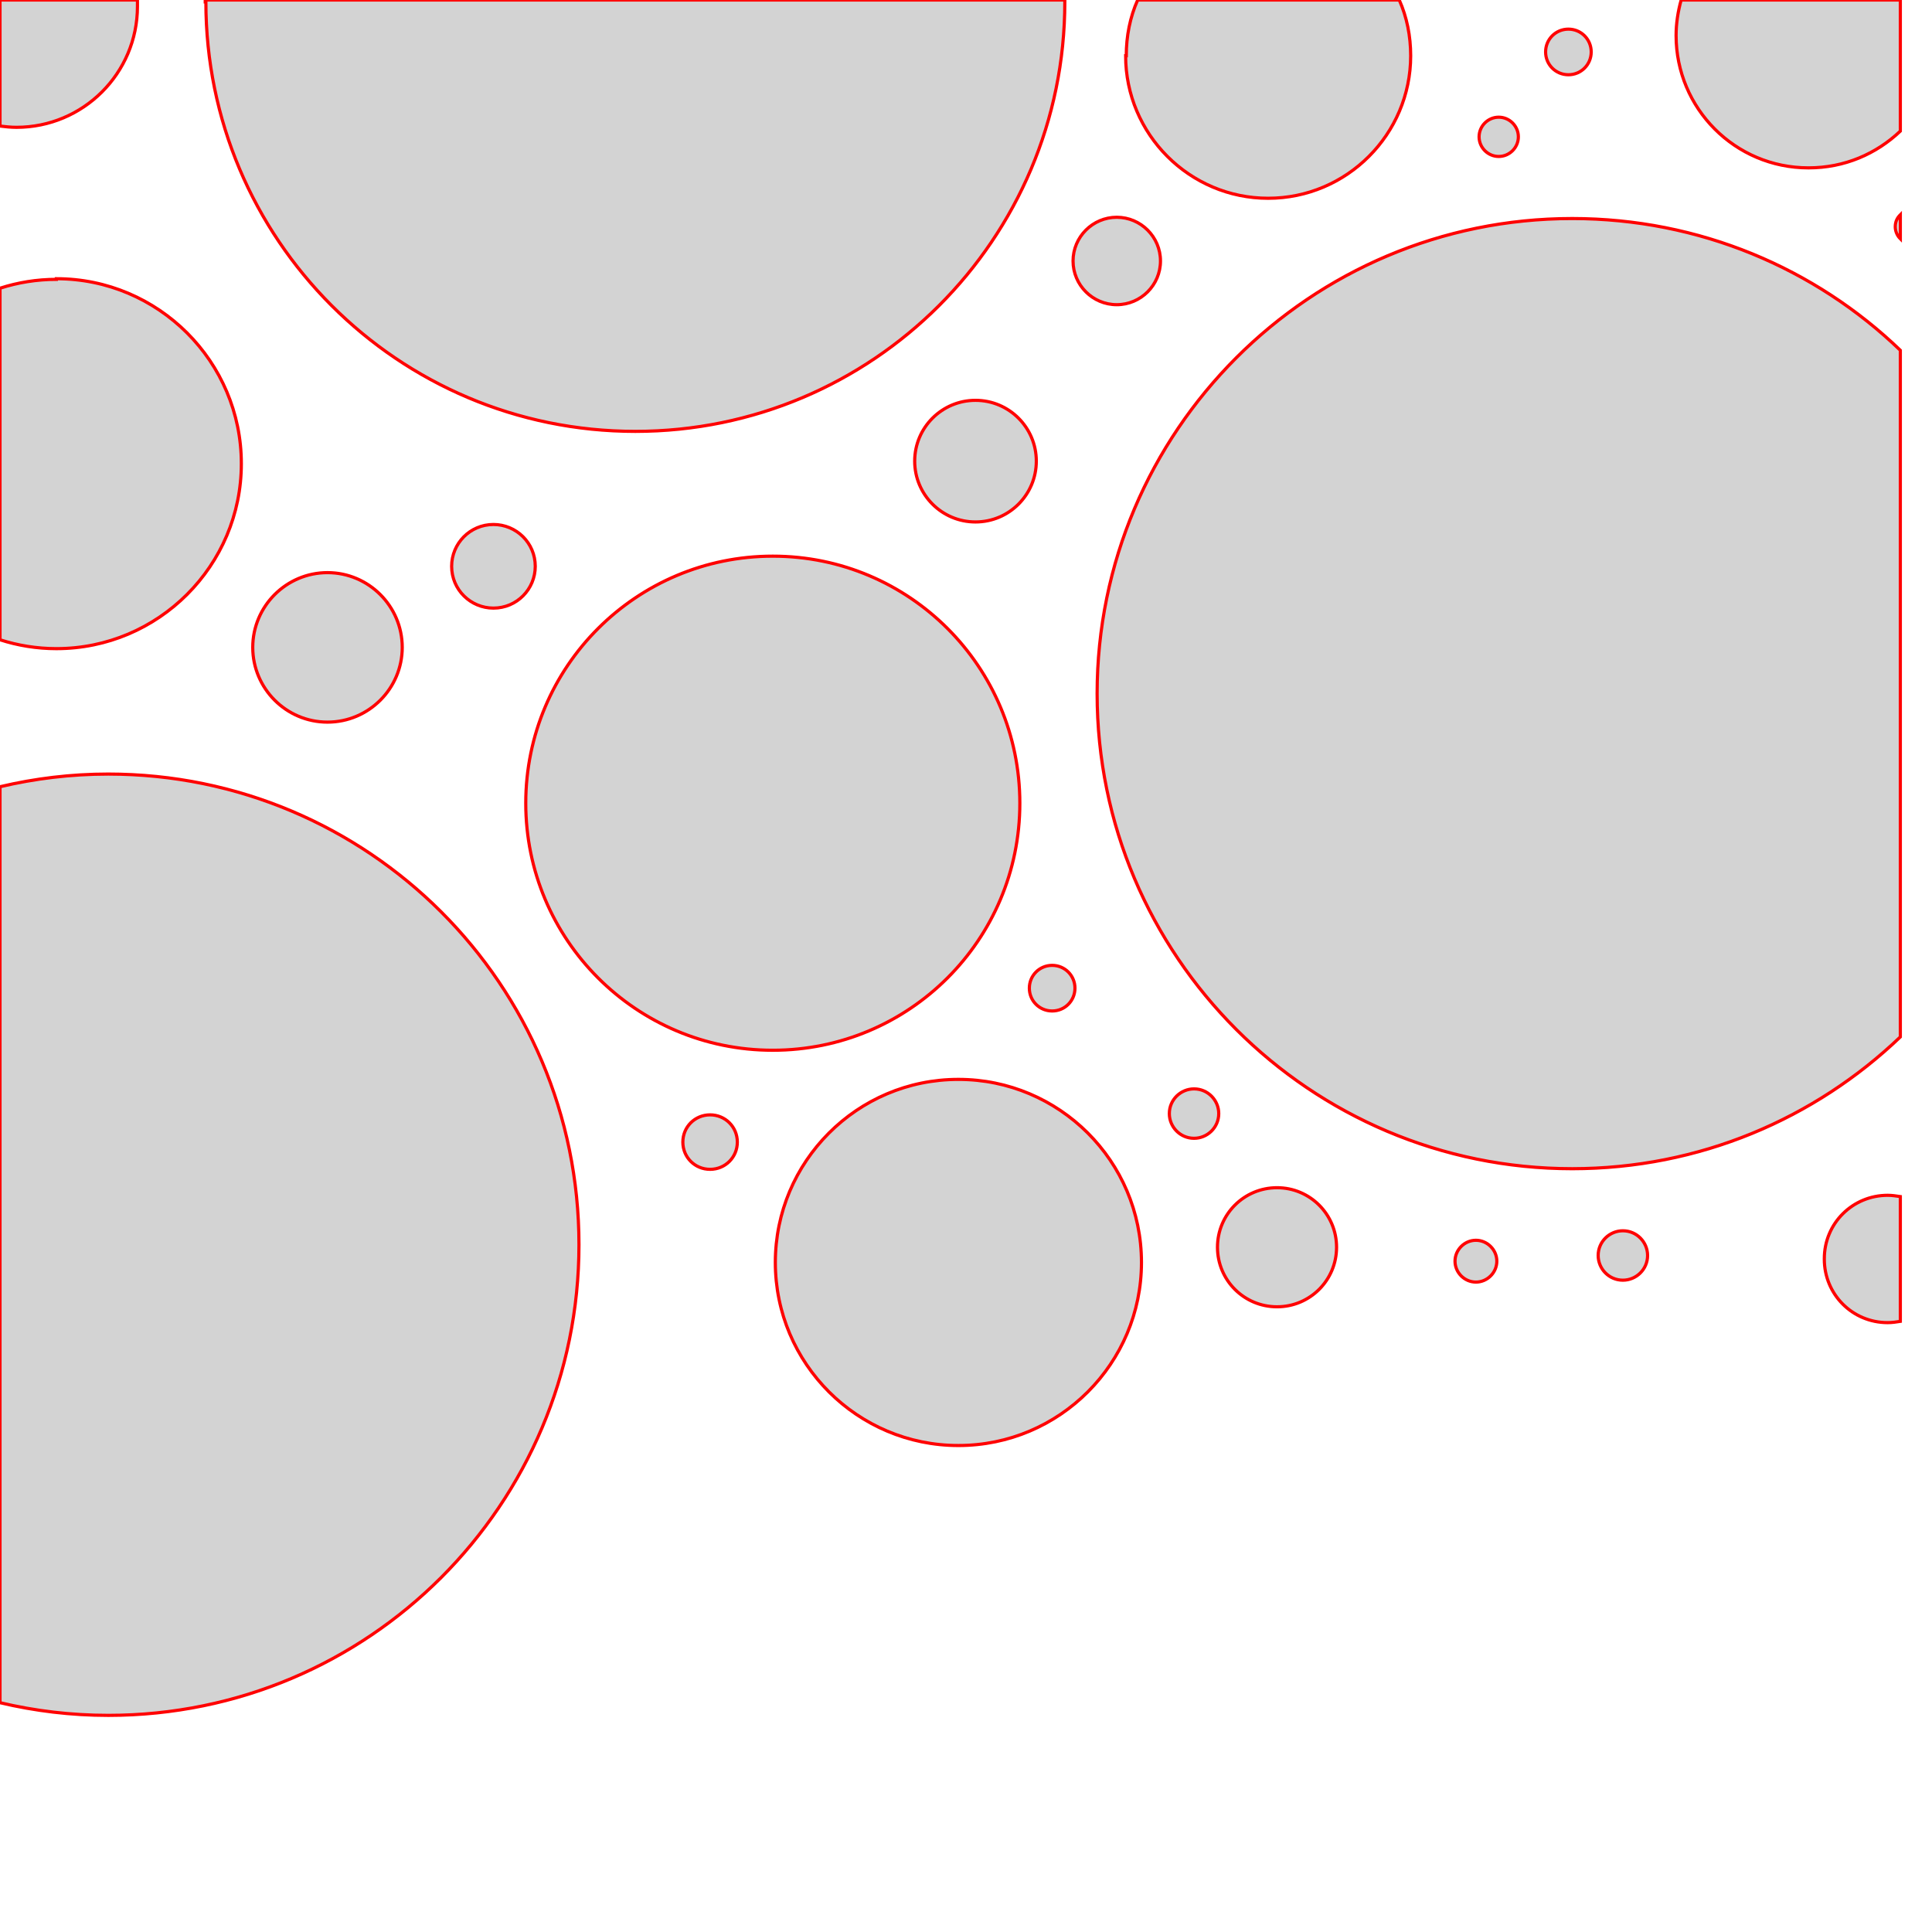
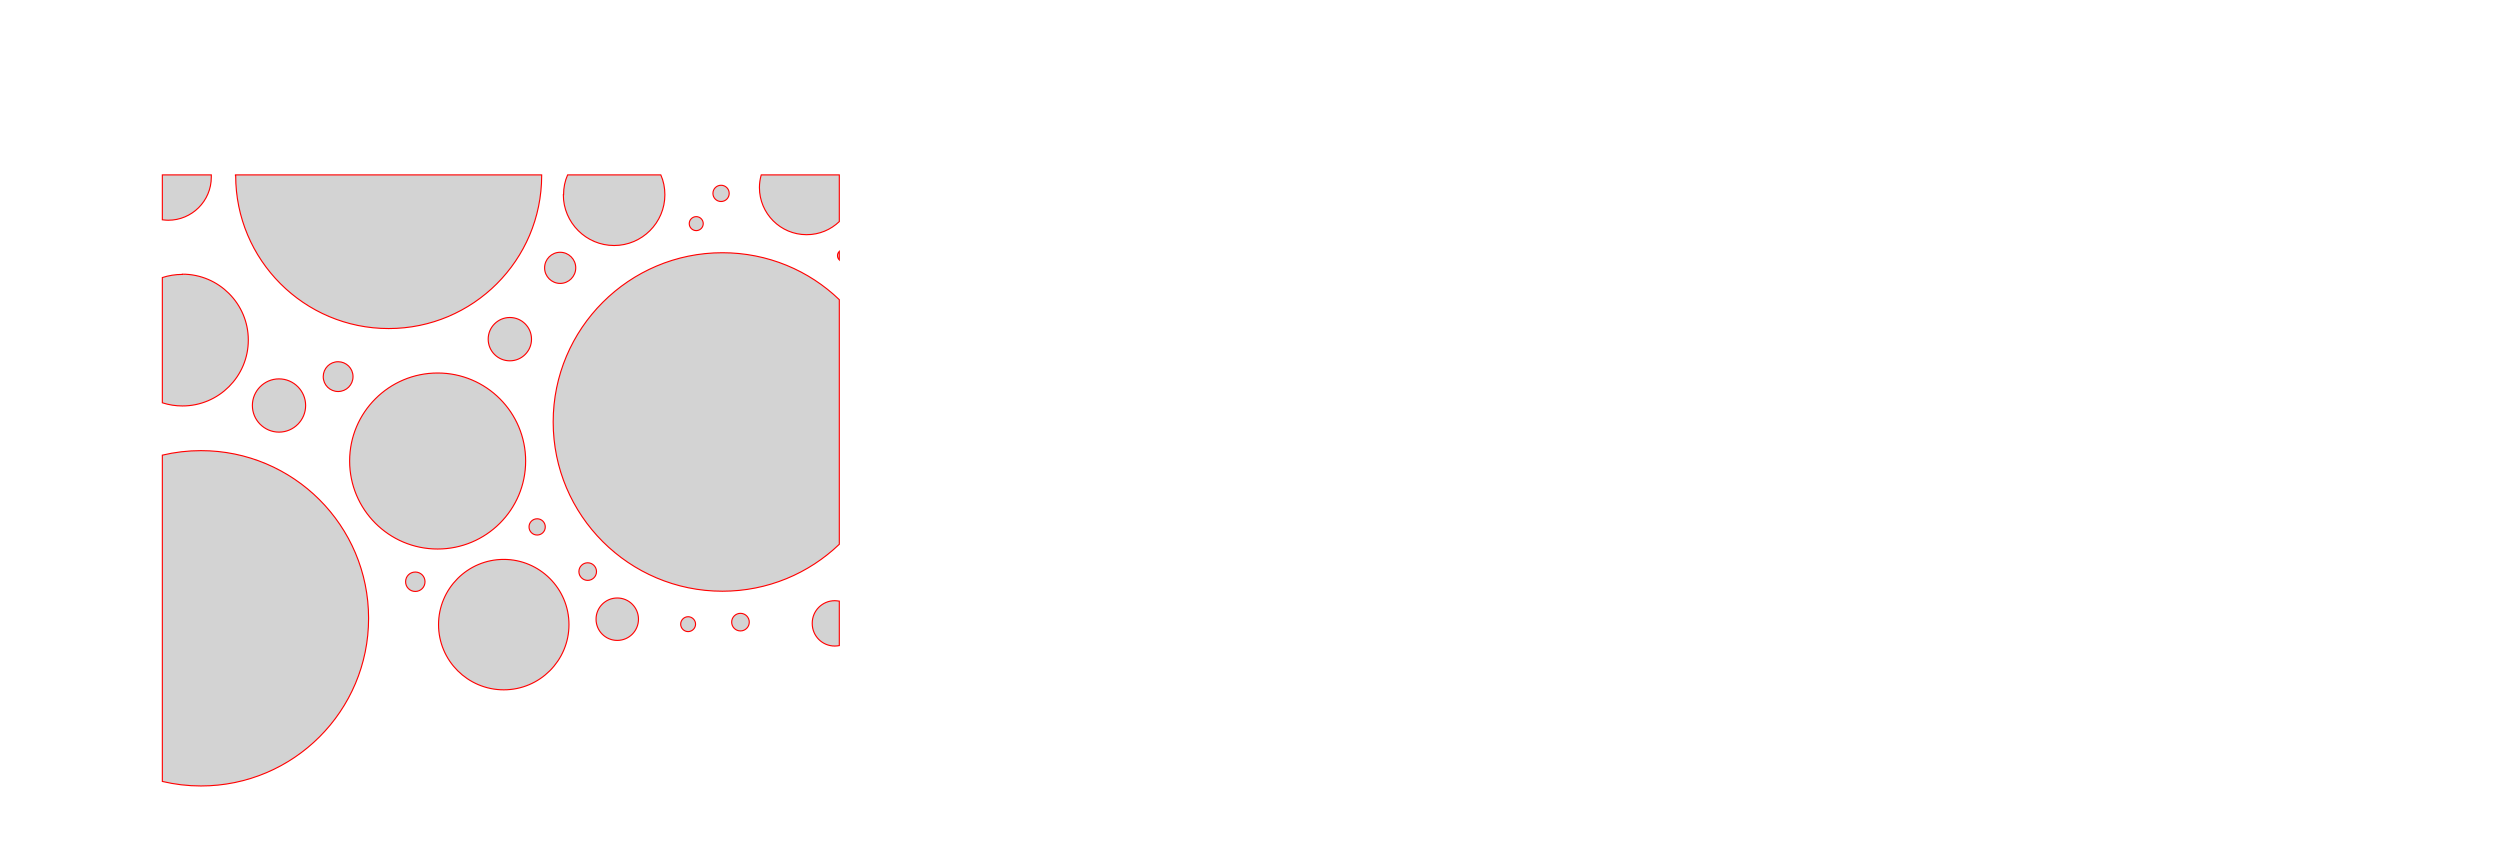
- <svg xmlns="http://www.w3.org/2000/svg" version="1.1" width="3in" height="3in" viewBox="0 -1.1275702593849246e-17 3.05 3.05">
+ <svg xmlns="http://www.w3.org/2000/svg" version="1.1" width="10.934in" height="3.775in" viewBox="-0.672 -0.775 10.984 3.825">
  <g fill="none" fill-rule="none" stroke="none" stroke-width="none" stroke-linecap="butt" stroke-linejoin="miter" stroke-miterlimit="10" stroke-dasharray="" stroke-dashoffset="0" font-family="none" font-weight="none" font-size="none" text-anchor="none" style="mix-blend-mode: normal">
    <path d="M0,3v-3h3v3z" fill="none" fill-rule="nonzero" stroke="none" stroke-width="1" />
    <path d="M0.233,0l1.278,3" fill="none" fill-rule="nonzero" stroke="none" stroke-width="1" />
+     <path d="M1.632,1.095c0,-0.469 0.381,-0.85 0.85,-0.85c0.469,0 0.85,0.381 0.85,0.85c0,0.469 -0.381,0.85 -0.85,0.85c-0.469,0 -0.85,-0.381 -0.85,-0.85z" fill="none" fill-rule="nonzero" stroke="none" stroke-width="1" />
+     <path d="M4.337,1.496c0,-0.469 0.381,-0.85 0.85,-0.85c0.469,0 0.85,0.381 0.85,0.85c0,0.469 -0.381,0.85 -0.85,0.85c-0.469,0 -0.85,-0.381 -0.85,-0.85z" fill="none" fill-rule="nonzero" stroke="none" stroke-width="1" />
+     <path d="M8.562,0.711c0,-0.469 0.381,-0.85 0.85,-0.85c0.469,0 0.85,0.381 0.85,0.85c0,0.469 -0.381,0.85 -0.85,0.85c-0.469,0 -0.85,-0.381 -0.85,-0.85z" fill="none" fill-rule="nonzero" stroke="none" stroke-width="1" />
+     <path d="M6.358,0.909c0,-0.469 0.381,-0.85 0.85,-0.85c0.469,0 0.85,0.381 0.85,0.85c0,0.469 -0.381,0.85 -0.85,0.85c-0.469,0 -0.85,-0.381 -0.85,-0.85z" fill="none" fill-rule="nonzero" stroke="none" stroke-width="1" />
+     <path d="M3.136,0.313c0,-0.469 0.381,-0.85 0.85,-0.85c0.469,0 0.85,0.381 0.85,0.85c0,0.469 -0.381,0.85 -0.85,0.85c-0.469,0 -0.85,-0.381 -0.85,-0.85z" fill="none" fill-rule="nonzero" stroke="none" stroke-width="1" />
+     <path d="M-0.672,1.964c0,-0.465 0.377,-0.843 0.843,-0.843c0.465,0 0.843,0.377 0.843,0.843c0,0.465 -0.377,0.843 -0.843,0.843c-0.465,0 -0.843,-0.377 -0.843,-0.843z" fill="none" fill-rule="nonzero" stroke="none" stroke-width="1" />
+     <path d="M0.224,0.003c0,-0.43 0.348,-0.778 0.778,-0.778c0.43,0 0.778,0.348 0.778,0.778c0,0.43 -0.348,0.778 -0.778,0.778c-0.43,0 -0.778,-0.348 -0.778,-0.778z" fill="none" fill-rule="nonzero" stroke="none" stroke-width="1" />
+     <path d="M4.877,0.087c0,-0.394 0.319,-0.713 0.713,-0.713c0.394,0 0.713,0.319 0.713,0.713c0,0.394 -0.319,0.713 -0.713,0.713c-0.394,0 -0.713,-0.319 -0.713,-0.713z" fill="none" fill-rule="nonzero" stroke="none" stroke-width="1" />
+     <path d="M7.649,1.947c0,-0.394 0.319,-0.713 0.713,-0.713c0.394,0 0.713,0.319 0.713,0.713c0,0.394 -0.319,0.713 -0.713,0.713c-0.394,0 -0.713,-0.319 -0.713,-0.713z" fill="none" fill-rule="nonzero" stroke="none" stroke-width="1" />
+     <path d="M3.086,1.861c0,-0.381 0.309,-0.689 0.689,-0.689c0.381,0 0.689,0.309 0.689,0.689c0,0.381 -0.309,0.689 -0.689,0.689c-0.381,0 -0.689,-0.309 -0.689,-0.689z" fill="none" fill-rule="nonzero" stroke="none" stroke-width="1" />
+     <path d="M9.15,1.986c0,-0.306 0.248,-0.554 0.554,-0.554c0.306,0 0.554,0.248 0.554,0.554c0,0.306 -0.248,0.554 -0.554,0.554c-0.306,0 -0.554,-0.248 -0.554,-0.554z" fill="none" fill-rule="nonzero" stroke="none" stroke-width="1" />
+     <path d="M5.927,1.903c0,-0.28 0.227,-0.506 0.506,-0.506c0.28,0 0.506,0.227 0.506,0.506c0,0.28 -0.227,0.506 -0.506,0.506c-0.28,0 -0.506,-0.227 -0.506,-0.506z" fill="none" fill-rule="nonzero" stroke="none" stroke-width="1" />
+     <path d="M7.686,0.039c0,-0.273 0.221,-0.494 0.494,-0.494c0.273,0 0.494,0.221 0.494,0.494c0,0.273 -0.221,0.494 -0.494,0.494c-0.273,0 -0.494,-0.221 -0.494,-0.494z" fill="none" fill-rule="nonzero" stroke="none" stroke-width="1" />
+     <path d="M0.73,1.268c0,-0.271 0.219,-0.49 0.49,-0.49c0.271,0 0.49,0.219 0.49,0.49c0,0.271 -0.219,0.49 -0.49,0.49c-0.271,0 -0.49,-0.219 -0.49,-0.49z" fill="none" fill-rule="nonzero" stroke="none" stroke-width="1" />
+     <path d="M-0.302,0.732c0,-0.216 0.175,-0.392 0.392,-0.392c0.216,0 0.392,0.175 0.392,0.392c0,0.216 -0.175,0.392 -0.392,0.392c-0.216,0 -0.392,-0.175 -0.392,-0.392z" fill="none" fill-rule="nonzero" stroke="none" stroke-width="1" />
+     <path d="M1.124,1.993c0,-0.215 0.174,-0.389 0.389,-0.389c0.215,0 0.389,0.174 0.389,0.389c0,0.215 -0.174,0.389 -0.389,0.389c-0.215,0 -0.389,-0.174 -0.389,-0.389z" fill="none" fill-rule="nonzero" stroke="none" stroke-width="1" />
+     <path d="M1.678,0.088c0,-0.179 0.145,-0.325 0.325,-0.325c0.179,0 0.325,0.145 0.325,0.325c0,0.179 -0.145,0.325 -0.325,0.325c-0.179,0 -0.325,-0.145 -0.325,-0.325z" fill="none" fill-rule="nonzero" stroke="none" stroke-width="1" />
+     <path d="M2.546,0.056c0,-0.171 0.138,-0.309 0.309,-0.309c0.171,0 0.309,0.138 0.309,0.309c0,0.171 -0.138,0.309 -0.309,0.309c-0.171,0 -0.309,-0.138 -0.309,-0.309z" fill="none" fill-rule="nonzero" stroke="none" stroke-width="1" />
+     <path d="M8.011,0.776c0,-0.167 0.136,-0.303 0.303,-0.303c0.167,0 0.303,0.136 0.303,0.303c0,0.167 -0.136,0.303 -0.303,0.303c-0.167,0 -0.303,-0.136 -0.303,-0.303z" fill="none" fill-rule="nonzero" stroke="none" stroke-width="1" />
+     <path d="M-0.265,0.01c0,-0.161 0.13,-0.291 0.291,-0.291c0.161,0 0.291,0.13 0.291,0.291c0,0.161 -0.13,0.291 -0.291,0.291c-0.161,0 -0.291,-0.13 -0.291,-0.291z" fill="none" fill-rule="nonzero" stroke="none" stroke-width="1" />
+     <path d="M5.882,1.022c0,-0.155 0.125,-0.28 0.28,-0.28c0.155,0 0.28,0.125 0.28,0.28c0,0.155 -0.125,0.28 -0.28,0.28c-0.155,0 -0.28,-0.125 -0.28,-0.28z" fill="none" fill-rule="nonzero" stroke="none" stroke-width="1" />
+     <path d="M7.025,1.943c0,-0.142 0.115,-0.258 0.258,-0.258c0.142,0 0.258,0.115 0.258,0.258c0,0.142 -0.115,0.258 -0.258,0.258c-0.142,0 -0.258,-0.115 -0.258,-0.258z" fill="none" fill-rule="nonzero" stroke="none" stroke-width="1" />
+     <path d="M6.266,0.166c0,-0.136 0.11,-0.246 0.246,-0.246c0.136,0 0.246,0.11 0.246,0.246c0,0.136 -0.11,0.246 -0.246,0.246c-0.136,0 -0.246,-0.11 -0.246,-0.246z" fill="none" fill-rule="nonzero" stroke="none" stroke-width="1" />
+     <path d="M0.299,1.022c0,-0.12 0.098,-0.218 0.218,-0.218c0.12,0 0.218,0.098 0.218,0.218c0,0.12 -0.098,0.218 -0.218,0.218c-0.12,0 -0.218,-0.098 -0.218,-0.218z" fill="none" fill-rule="nonzero" stroke="none" stroke-width="1" />
+     <path d="M2.78,1.987c0,-0.111 0.09,-0.2 0.2,-0.2c0.111,0 0.2,0.09 0.2,0.2c0,0.111 -0.09,0.2 -0.2,0.2c-0.111,0 -0.2,-0.09 -0.2,-0.2z" fill="none" fill-rule="nonzero" stroke="none" stroke-width="1" />
+     <path d="M6.096,0.606c0,-0.11 0.089,-0.199 0.199,-0.199c0.11,0 0.199,0.089 0.199,0.199c0,0.11 -0.089,0.199 -0.199,0.199c-0.11,0 -0.199,-0.089 -0.199,-0.199z" fill="none" fill-rule="nonzero" stroke="none" stroke-width="1" />
+     <path d="M1.344,0.728c0,-0.108 0.088,-0.196 0.196,-0.196c0.108,0 0.196,0.088 0.196,0.196c0,0.108 -0.088,0.196 -0.196,0.196c-0.108,0 -0.196,-0.088 -0.196,-0.196z" fill="none" fill-rule="nonzero" stroke="none" stroke-width="1" />
+     <path d="M1.822,1.969c0,-0.107 0.087,-0.194 0.194,-0.194c0.107,0 0.194,0.087 0.194,0.194c0,0.107 -0.087,0.194 -0.194,0.194c-0.107,0 -0.194,-0.087 -0.194,-0.194z" fill="none" fill-rule="nonzero" stroke="none" stroke-width="1" />
+     <path d="M4.732,0.594c0,-0.1 0.081,-0.181 0.181,-0.181c0.1,0 0.181,0.081 0.181,0.181c0,0.1 -0.081,0.181 -0.181,0.181c-0.1,0 -0.181,-0.081 -0.181,-0.181z" fill="none" fill-rule="nonzero" stroke="none" stroke-width="1" />
+     <path d="M1.594,0.412c0,-0.093 0.076,-0.169 0.169,-0.169c0.093,0 0.169,0.076 0.169,0.169c0,0.093 -0.076,0.169 -0.169,0.169c-0.093,0 -0.169,-0.076 -0.169,-0.169z" fill="none" fill-rule="nonzero" stroke="none" stroke-width="1" />
+     <path d="M8.315,1.133c0,-0.092 0.075,-0.167 0.167,-0.167c0.092,0 0.167,0.075 0.167,0.167c0,0.092 -0.075,0.167 -0.167,0.167c-0.092,0 -0.167,-0.075 -0.167,-0.167z" fill="none" fill-rule="nonzero" stroke="none" stroke-width="1" />
+     <path d="M0.613,0.894c0,-0.092 0.074,-0.166 0.166,-0.166c0.092,0 0.166,0.074 0.166,0.166c0,0.092 -0.074,0.166 -0.166,0.166c-0.092,0 -0.166,-0.074 -0.166,-0.166z" fill="none" fill-rule="nonzero" stroke="none" stroke-width="1" />
+     <path d="M7.995,1.132c0,-0.091 0.074,-0.165 0.165,-0.165c0.091,0 0.165,0.074 0.165,0.165c0,0.091 -0.074,0.165 -0.165,0.165c-0.091,0 -0.165,-0.074 -0.165,-0.165z" fill="none" fill-rule="nonzero" stroke="none" stroke-width="1" />
+     <path d="M3.231,1.17c0,-0.09 0.073,-0.163 0.163,-0.163c0.09,0 0.163,0.073 0.163,0.163c0,0.09 -0.073,0.163 -0.163,0.163c-0.09,0 -0.163,-0.073 -0.163,-0.163z" fill="none" fill-rule="nonzero" stroke="none" stroke-width="1" />
+     <path d="M6.725,0.044c0,-0.089 0.072,-0.161 0.161,-0.161c0.089,0 0.161,0.072 0.161,0.161c0,0.089 -0.072,0.161 -0.161,0.161c-0.089,0 -0.161,-0.072 -0.161,-0.161z" fill="none" fill-rule="nonzero" stroke="none" stroke-width="1" />
+     <path d="M8.947,1.676c0,-0.088 0.072,-0.16 0.16,-0.16c0.088,0 0.16,0.072 0.16,0.16c0,0.088 -0.072,0.16 -0.16,0.16c-0.088,0 -0.16,-0.072 -0.16,-0.16z" fill="none" fill-rule="nonzero" stroke="none" stroke-width="1" />
+     <path d="M4.096,1.27c0,-0.088 0.071,-0.159 0.159,-0.159c0.088,0 0.159,0.071 0.159,0.159c0,0.088 -0.071,0.159 -0.159,0.159c-0.088,0 -0.159,-0.071 -0.159,-0.159z" fill="none" fill-rule="nonzero" stroke="none" stroke-width="1" />
+     <path d="M7.297,0.029c0,-0.087 0.07,-0.157 0.157,-0.157c0.087,0 0.157,0.07 0.157,0.157c0,0.087 -0.07,0.157 -0.157,0.157c-0.087,0 -0.157,-0.07 -0.157,-0.157z" fill="none" fill-rule="nonzero" stroke="none" stroke-width="1" />
+     <path d="M8.691,0.009c0,-0.08 0.065,-0.145 0.145,-0.145c0.08,0 0.145,0.065 0.145,0.145c0,0.08 -0.065,0.145 -0.145,0.145c-0.08,0 -0.145,-0.065 -0.145,-0.145z" fill="none" fill-rule="nonzero" stroke="none" stroke-width="1" />
+     <path d="M5.925,0.694c0,-0.079 0.064,-0.143 0.143,-0.143c0.079,0 0.143,0.064 0.143,0.143c0,0.079 -0.064,0.143 -0.143,0.143c-0.079,0 -0.143,-0.064 -0.143,-0.143z" fill="none" fill-rule="nonzero" stroke="none" stroke-width="1" />
+     <path d="M0.978,1.803c0,-0.079 0.064,-0.143 0.143,-0.143c0.079,0 0.143,0.064 0.143,0.143c0,0.079 -0.064,0.143 -0.143,0.143c-0.079,0 -0.143,-0.064 -0.143,-0.143z" fill="none" fill-rule="nonzero" stroke="none" stroke-width="1" />
+     <path d="M6.079,1.394c0,-0.078 0.063,-0.141 0.141,-0.141c0.078,0 0.141,0.063 0.141,0.141c0,0.078 -0.063,0.141 -0.141,0.141c-0.078,0 -0.141,-0.063 -0.141,-0.141z" fill="none" fill-rule="nonzero" stroke="none" stroke-width="1" />
+     <path d="M1.746,1.758c0,-0.077 0.062,-0.139 0.139,-0.139c0.077,0 0.139,0.062 0.139,0.139c0,0.077 -0.062,0.139 -0.139,0.139c-0.077,0 -0.139,-0.062 -0.139,-0.139z" fill="none" fill-rule="nonzero" stroke="none" stroke-width="1" />
+     <path d="M2.423,1.982c0,-0.077 0.062,-0.139 0.139,-0.139c0.077,0 0.139,0.062 0.139,0.139c0,0.077 -0.062,0.139 -0.139,0.139c-0.077,0 -0.139,-0.062 -0.139,-0.139z" fill="none" fill-rule="nonzero" stroke="none" stroke-width="1" />
+     <path d="M7.483,1.742c0,-0.076 0.061,-0.137 0.137,-0.137c0.076,0 0.137,0.061 0.137,0.137c0,0.076 -0.061,0.137 -0.137,0.137c-0.076,0 -0.137,-0.061 -0.137,-0.137z" fill="none" fill-rule="nonzero" stroke="none" stroke-width="1" />
+     <path d="M1.526,1.56c0,-0.075 0.061,-0.136 0.136,-0.136c0.075,0 0.136,0.061 0.136,0.136c0,0.075 -0.061,0.136 -0.136,0.136c-0.075,0 -0.136,-0.061 -0.136,-0.136z" fill="none" fill-rule="nonzero" stroke="none" stroke-width="1" />
+     <path d="M2.34,0.082c0,-0.075 0.061,-0.136 0.136,-0.136c0.075,0 0.136,0.061 0.136,0.136c0,0.075 -0.061,0.136 -0.136,0.136c-0.075,0 -0.136,-0.061 -0.136,-0.136z" fill="none" fill-rule="nonzero" stroke="none" stroke-width="1" />
+     <path d="M2.197,1.991c0,-0.074 0.06,-0.133 0.133,-0.133c0.074,0 0.133,0.06 0.133,0.133c0,0.074 -0.06,0.133 -0.133,0.133c-0.074,0 -0.133,-0.06 -0.133,-0.133z" fill="none" fill-rule="nonzero" stroke="none" stroke-width="1" />
+     <path d="M8.53,1.234c0,-0.074 0.06,-0.133 0.133,-0.133c0.074,0 0.133,0.06 0.133,0.133c0,0.074 -0.06,0.133 -0.133,0.133c-0.074,0 -0.133,-0.06 -0.133,-0.133z" fill="none" fill-rule="nonzero" stroke="none" stroke-width="1" />
+     <path d="M5.677,0.869c0,-0.073 0.059,-0.133 0.133,-0.133c0.073,0 0.133,0.059 0.133,0.133c0,0.073 -0.059,0.133 -0.133,0.133c-0.073,0 -0.133,-0.059 -0.133,-0.133z" fill="none" fill-rule="nonzero" stroke="none" stroke-width="1" />
+     <path d="M2.235,0.216c0,-0.072 0.059,-0.131 0.131,-0.131c0.072,0 0.131,0.059 0.131,0.131c0,0.072 -0.059,0.131 -0.131,0.131c-0.072,0 -0.131,-0.059 -0.131,-0.131z" fill="none" fill-rule="nonzero" stroke="none" stroke-width="1" />
+     <path d="M9.802,1.435c0,-0.071 0.057,-0.128 0.128,-0.128c0.071,0 0.128,0.057 0.128,0.128c0,0.071 -0.057,0.128 -0.128,0.128c-0.071,0 -0.128,-0.057 -0.128,-0.128z" fill="none" fill-rule="nonzero" stroke="none" stroke-width="1" />
+     <path d="M7.883,1.271c0,-0.07 0.057,-0.127 0.127,-0.127c0.07,0 0.127,0.057 0.127,0.127c0,0.07 -0.057,0.127 -0.127,0.127c-0.07,0 -0.127,-0.057 -0.127,-0.127z" fill="none" fill-rule="nonzero" stroke="none" stroke-width="1" />
+     <path d="M2.892,0.358c0,-0.07 0.056,-0.126 0.126,-0.126c0.07,0 0.126,0.056 0.126,0.126c0,0.07 -0.056,0.126 -0.126,0.126c-0.07,0 -0.126,-0.056 -0.126,-0.126z" fill="none" fill-rule="nonzero" stroke="none" stroke-width="1" />
+     <path d="M6.874,1.813c0,-0.07 0.056,-0.126 0.126,-0.126c0.07,0 0.126,0.056 0.126,0.126c0,0.07 -0.056,0.126 -0.126,0.126c-0.07,0 -0.126,-0.056 -0.126,-0.126z" fill="none" fill-rule="nonzero" stroke="none" stroke-width="1" />
+     <path d="M4.737,0.388c0,-0.069 0.056,-0.125 0.125,-0.125c0.069,0 0.125,0.056 0.125,0.125c0,0.069 -0.056,0.125 -0.125,0.125c-0.069,0 -0.125,-0.056 -0.125,-0.125z" fill="none" fill-rule="nonzero" stroke="none" stroke-width="1" />
+     <path d="M8.468,0.386c0,-0.069 0.056,-0.124 0.124,-0.124c0.069,0 0.124,0.056 0.124,0.124c0,0.069 -0.056,0.124 -0.124,0.124c-0.069,0 -0.124,-0.056 -0.124,-0.124z" fill="none" fill-rule="nonzero" stroke="none" stroke-width="1" />
+     <path d="M9.875,0.063c0,-0.069 0.056,-0.124 0.124,-0.124c0.069,0 0.124,0.056 0.124,0.124c0,0.069 -0.056,0.124 -0.124,0.124c-0.069,0 -0.124,-0.056 -0.124,-0.124z" fill="none" fill-rule="nonzero" stroke="none" stroke-width="1" />
+     <path d="M4.22,1.11c0,-0.068 0.055,-0.122 0.122,-0.122c0.068,0 0.122,0.055 0.122,0.122c0,0.068 -0.055,0.122 -0.122,0.122c-0.068,0 -0.122,-0.055 -0.122,-0.122z" fill="none" fill-rule="nonzero" stroke="none" stroke-width="1" />
+     <path d="M3.887,1.189c0,-0.067 0.054,-0.121 0.121,-0.121c0.067,0 0.121,0.054 0.121,0.121c0,0.067 -0.054,0.121 -0.121,0.121c-0.067,0 -0.121,-0.054 -0.121,-0.121z" fill="none" fill-rule="nonzero" stroke="none" stroke-width="1" />
    <path d="M1.732,1.095c0,-0.414 0.336,-0.75 0.75,-0.75c0.201,0 0.384,0.079 0.518,0.208v1.084c-0.135,0.129 -0.317,0.208 -0.518,0.208c-0.414,0 -0.75,-0.336 -0.75,-0.75zM0.171,1.222c0.41,0 0.743,0.332 0.743,0.743c0,0.41 -0.332,0.743 -0.743,0.743c-0.059,0 -0.116,-0.007 -0.171,-0.02l0,-1.446c0.055,-0.013 0.112,-0.02 0.171,-0.02zM0.324,0.003c0,-0.001 0,-0.002 0,-0.003l1.357,0c0,0.001 0,0.002 0,0.003c0,0.375 -0.304,0.678 -0.678,0.678c-0.375,0 -0.678,-0.304 -0.678,-0.678zM0.83,1.268c0,-0.216 0.175,-0.39 0.39,-0.39c0.216,0 0.39,0.175 0.39,0.39c0,0.216 -0.175,0.39 -0.39,0.39c-0.216,0 -0.39,-0.175 -0.39,-0.39zM0.089,0.44c0.161,0 0.292,0.131 0.292,0.292c0,0.161 -0.131,0.292 -0.292,0.292c-0.031,0 -0.061,-0.005 -0.089,-0.014l0,-0.555c0.028,-0.009 0.058,-0.014 0.089,-0.014zM1.224,1.993c0,-0.159 0.129,-0.289 0.289,-0.289c0.159,0 0.289,0.129 0.289,0.289c0,0.159 -0.129,0.289 -0.289,0.289c-0.159,0 -0.289,-0.129 -0.289,-0.289zM1.778,0.088c0,-0.031 0.006,-0.061 0.018,-0.088l0.413,0c0.012,0.027 0.018,0.057 0.018,0.088c0,0.124 -0.101,0.225 -0.225,0.225c-0.124,0 -0.225,-0.101 -0.225,-0.225zM2.646,0.056c0,-0.019 0.003,-0.038 0.008,-0.056h0.346v0.207c-0.038,0.036 -0.088,0.058 -0.145,0.058c-0.116,0 -0.209,-0.094 -0.209,-0.209zM0.217,0.01c0,0.106 -0.086,0.191 -0.191,0.191c-0.009,0 -0.018,-0.001 -0.026,-0.002v-0.199l0.217,0c0,0.003 0,0.006 0,0.01zM0.399,1.022c0,-0.065 0.053,-0.118 0.118,-0.118c0.065,0 0.118,0.053 0.118,0.118c0,0.065 -0.053,0.118 -0.118,0.118c-0.065,0 -0.118,-0.053 -0.118,-0.118zM2.88,1.987c0,-0.056 0.045,-0.1 0.1,-0.1c0.007,0 0.013,0.001 0.02,0.002v0.197c-0.006,0.001 -0.013,0.002 -0.02,0.002c-0.056,0 -0.1,-0.045 -0.1,-0.1zM1.444,0.728c0,-0.053 0.043,-0.096 0.096,-0.096c0.053,0 0.096,0.043 0.096,0.096c0,0.053 -0.043,0.096 -0.096,0.096c-0.053,0 -0.096,-0.043 -0.096,-0.096zM1.922,1.969c0,-0.052 0.042,-0.094 0.094,-0.094c0.052,0 0.094,0.042 0.094,0.094c0,0.052 -0.042,0.094 -0.094,0.094c-0.052,0 -0.094,-0.042 -0.094,-0.094zM1.694,0.412c0,-0.038 0.031,-0.069 0.069,-0.069c0.038,0 0.069,0.031 0.069,0.069c0,0.038 -0.031,0.069 -0.069,0.069c-0.038,0 -0.069,-0.031 -0.069,-0.069zM0.713,0.894c0,-0.036 0.029,-0.066 0.066,-0.066c0.036,0 0.066,0.029 0.066,0.066c0,0.036 -0.029,0.066 -0.066,0.066c-0.036,0 -0.066,-0.029 -0.066,-0.066zM1.078,1.803c0,-0.024 0.019,-0.043 0.043,-0.043c0.024,0 0.043,0.019 0.043,0.043c0,0.024 -0.019,0.043 -0.043,0.043c-0.024,0 -0.043,-0.019 -0.043,-0.043zM1.846,1.758c0,-0.022 0.018,-0.039 0.039,-0.039c0.022,0 0.039,0.018 0.039,0.039c0,0.022 -0.018,0.039 -0.039,0.039c-0.022,0 -0.039,-0.018 -0.039,-0.039zM2.523,1.982c0,-0.022 0.018,-0.039 0.039,-0.039c0.022,0 0.039,0.018 0.039,0.039c0,0.022 -0.018,0.039 -0.039,0.039c-0.022,0 -0.039,-0.018 -0.039,-0.039zM1.625,1.56c0,-0.02 0.016,-0.036 0.036,-0.036c0.02,0 0.036,0.016 0.036,0.036c0,0.02 -0.016,0.036 -0.036,0.036c-0.02,0 -0.036,-0.016 -0.036,-0.036zM2.44,0.082c0,-0.02 0.016,-0.036 0.036,-0.036c0.02,0 0.036,0.016 0.036,0.036c0,0.02 -0.016,0.036 -0.036,0.036c-0.02,0 -0.036,-0.016 -0.036,-0.036zM2.297,1.991c0,-0.018 0.015,-0.033 0.033,-0.033c0.018,0 0.033,0.015 0.033,0.033c0,0.018 -0.015,0.033 -0.033,0.033c-0.018,0 -0.033,-0.015 -0.033,-0.033zM2.335,0.216c0,-0.017 0.014,-0.031 0.031,-0.031c0.017,0 0.031,0.014 0.031,0.031c0,0.017 -0.014,0.031 -0.031,0.031c-0.017,0 -0.031,-0.014 -0.031,-0.031zM2.992,0.358c0,-0.008 0.003,-0.014 0.008,-0.019v0.038c-0.005,-0.005 -0.008,-0.012 -0.008,-0.019z" fill="#d3d3d3" fill-rule="evenodd" stroke="#ff0000" stroke-width="0.005" />
  </g>
</svg>
